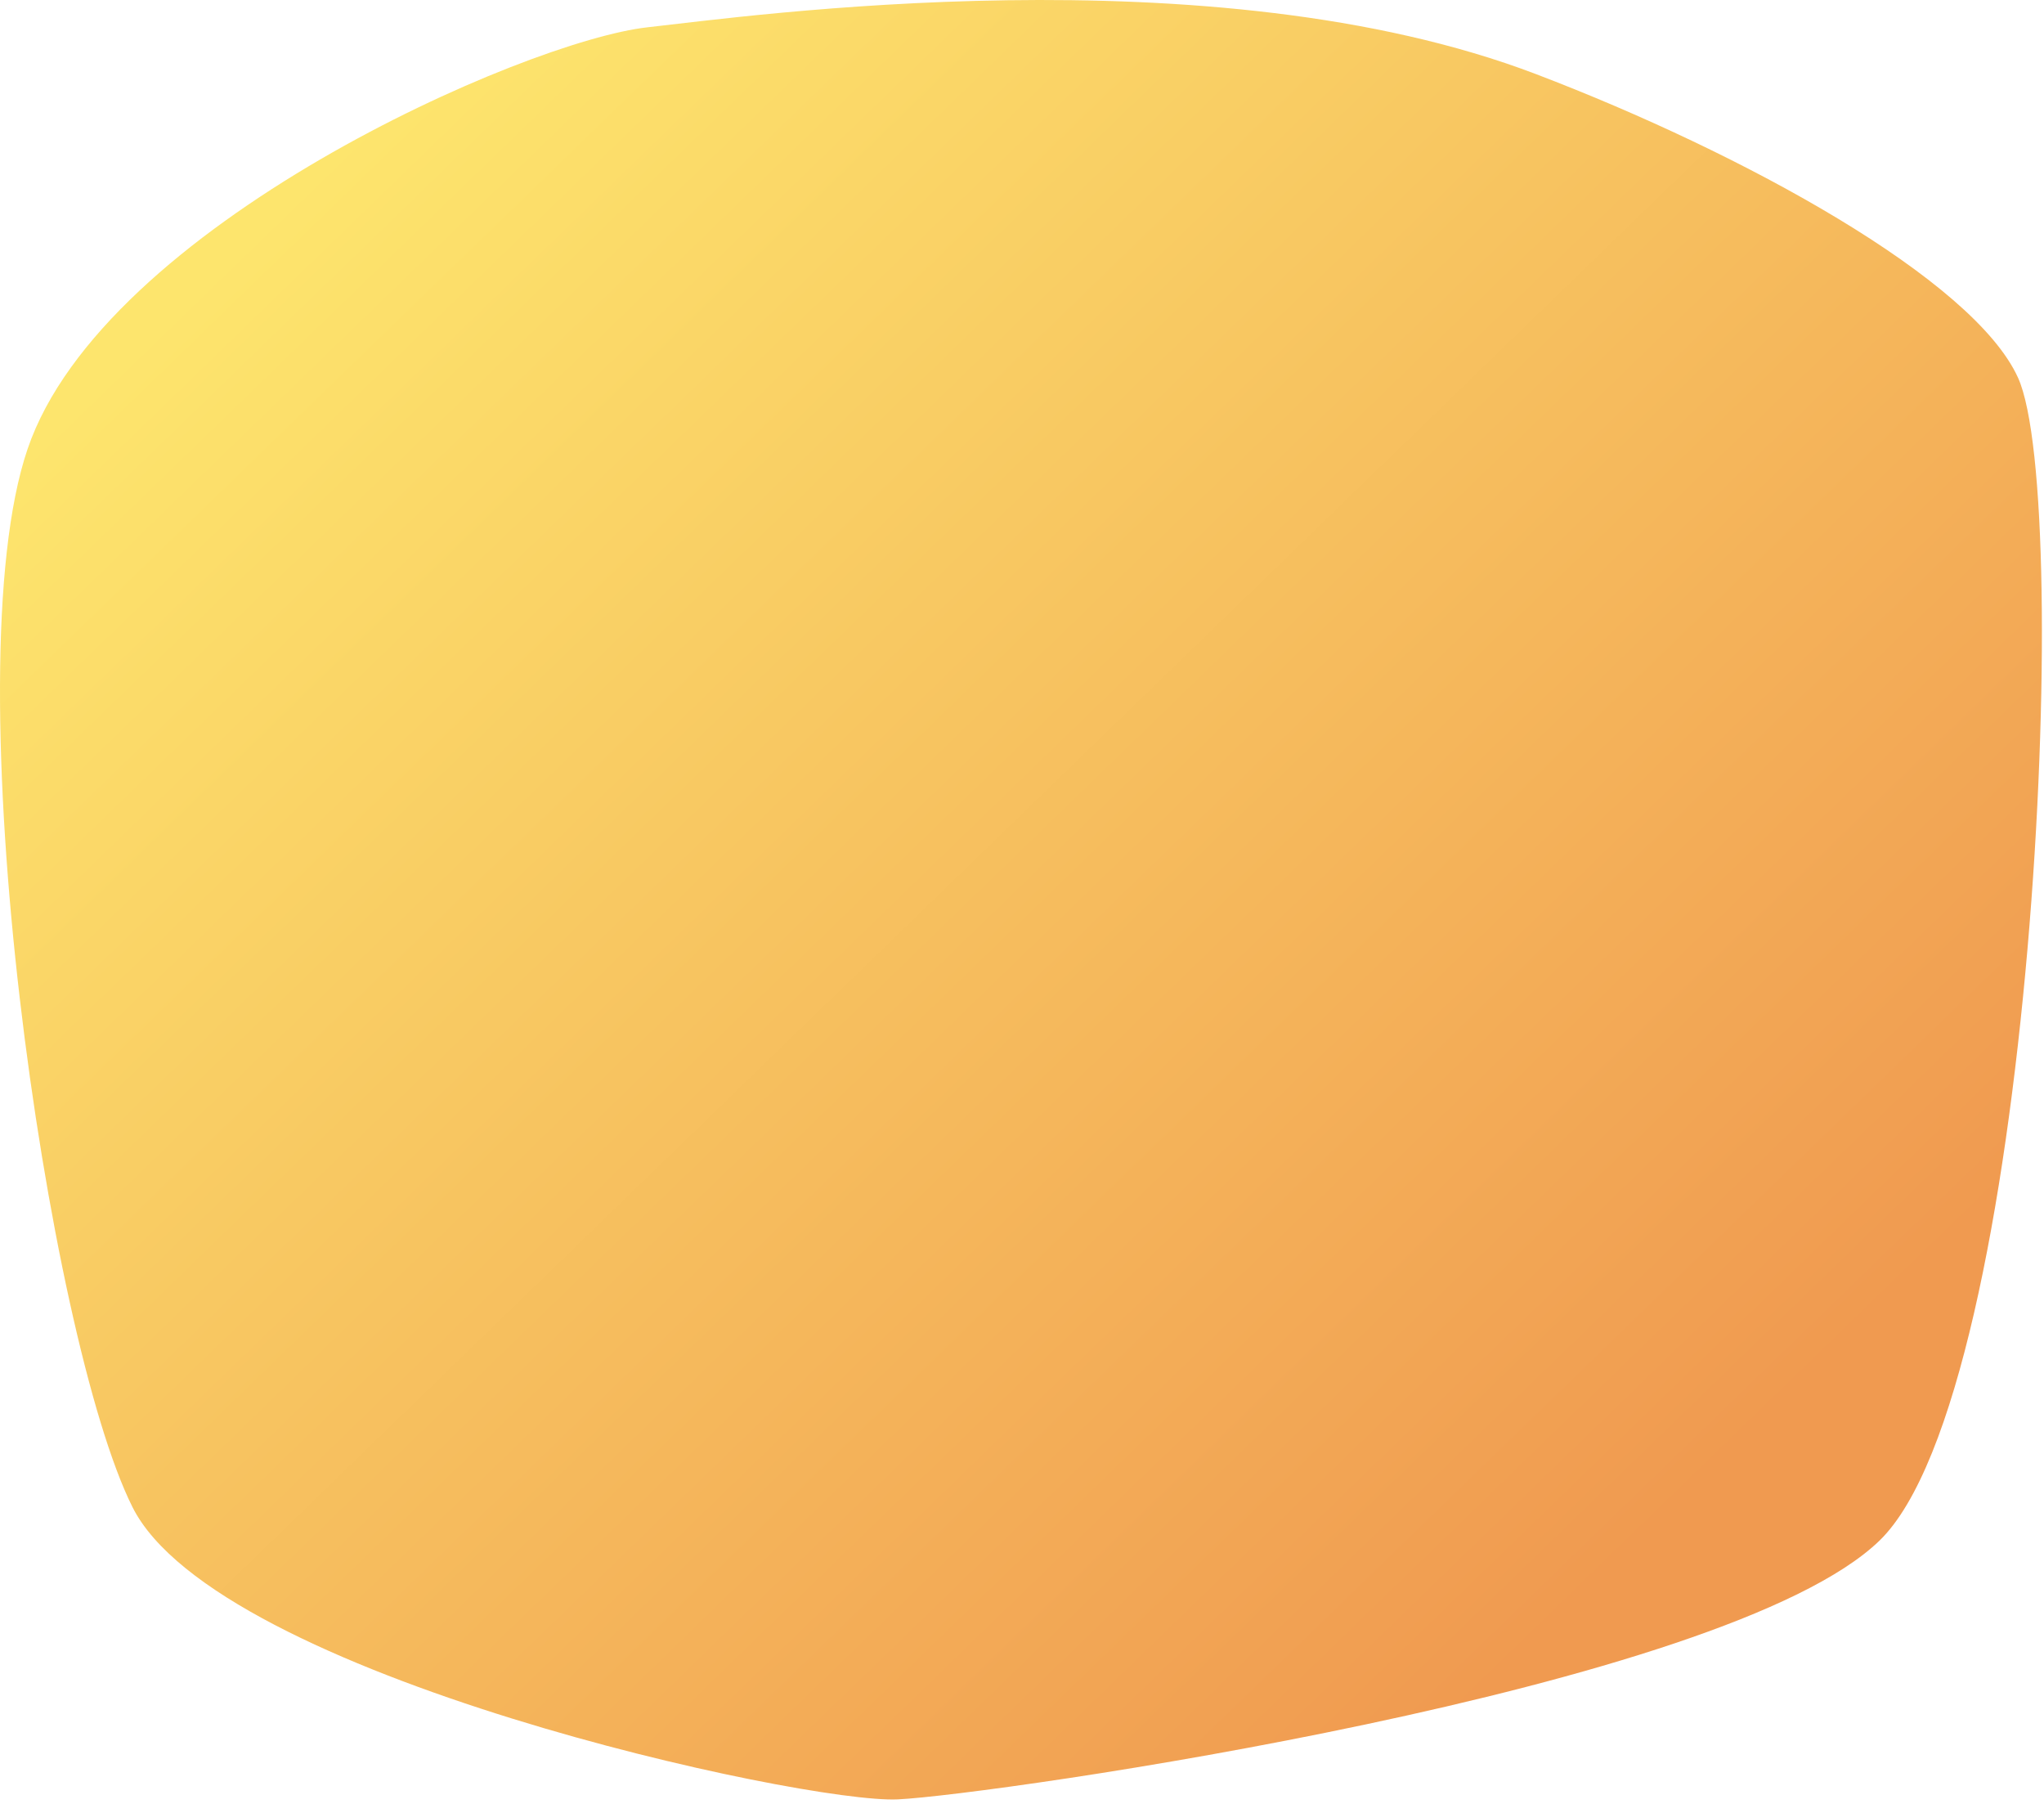
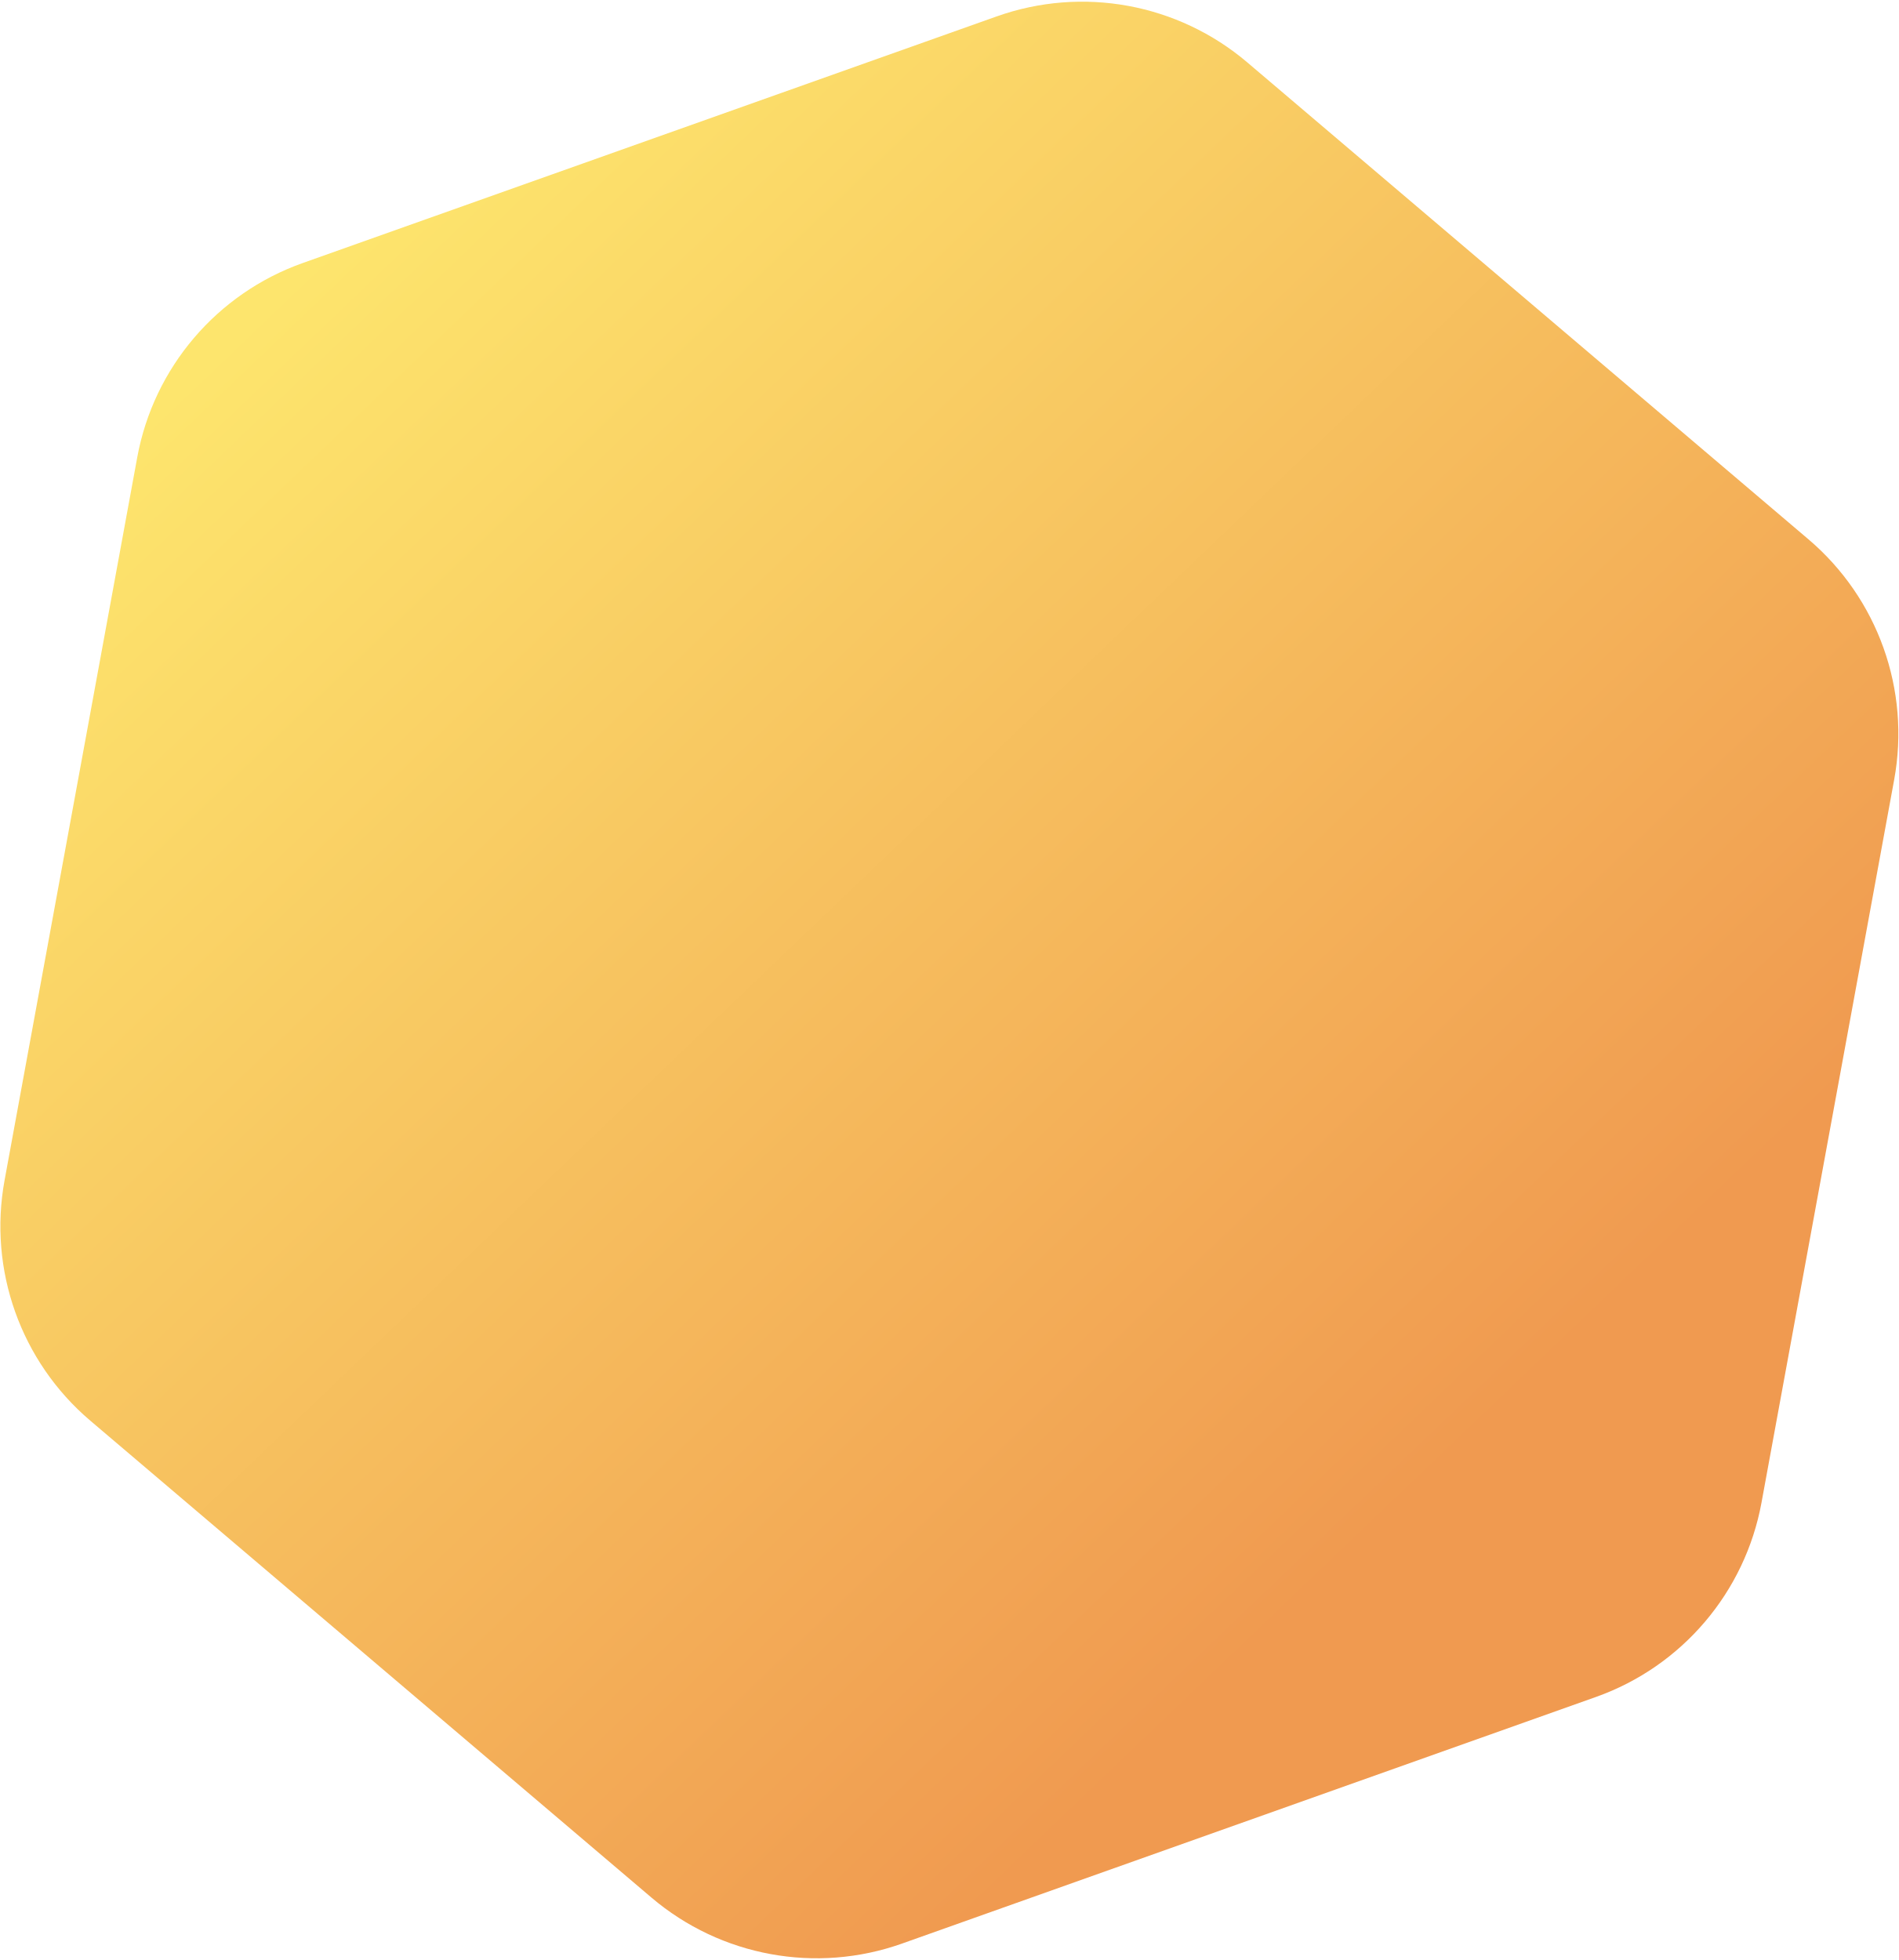
- <svg xmlns="http://www.w3.org/2000/svg" width="458" height="404" viewBox="0 0 458 404" fill="none">
-   <path d="M452.174 84.604C442.174 62.604 390.744 34.362 344.174 16.604C271.459 -11.124 167.174 3.704 145.174 6.104C117.674 9.104 23.174 50.604 6.174 100.604C-10.825 150.604 10.675 299.604 29.674 337.604C48.675 375.604 180.174 404.104 201.174 403.104C222.174 402.104 386.674 378.604 421.174 345.104C455.674 311.604 464.674 112.104 452.174 84.604Z" fill="url(#paint0_linear_3_15)" />
+ <svg xmlns="http://www.w3.org/2000/svg" width="893" height="922" viewBox="0 0 893 922" fill="none">
+   <path d="M468.798 7.724C509.144 -6.615 554.073 1.63 586.699 29.36L850.645 253.699C883.333 281.481 898.703 324.6 890.96 366.794L828.558 706.844C820.815 749.038 791.137 783.889 750.716 798.255L424.313 914.262C383.968 928.601 339.038 920.356 306.412 892.626L42.466 668.287C9.779 640.504 -5.591 597.386 2.152 555.192L64.553 215.142C72.296 172.948 101.974 138.096 142.396 123.73L468.798 7.724Z" fill="url(#paint0_linear_20_2)" />
  <defs>
-     <linearGradient id="paint0_linear_3_15" x1="367.175" y1="346.104" x2="69.674" y2="39.104" gradientUnits="userSpaceOnUse">
+     <linearGradient id="paint0_linear_20_2" x1="701" y1="669" x2="163.5" y2="107" gradientUnits="userSpaceOnUse">
      <stop stop-color="#F09A50" />
      <stop offset="1" stop-color="#FDE56D" />
    </linearGradient>
  </defs>
</svg>
